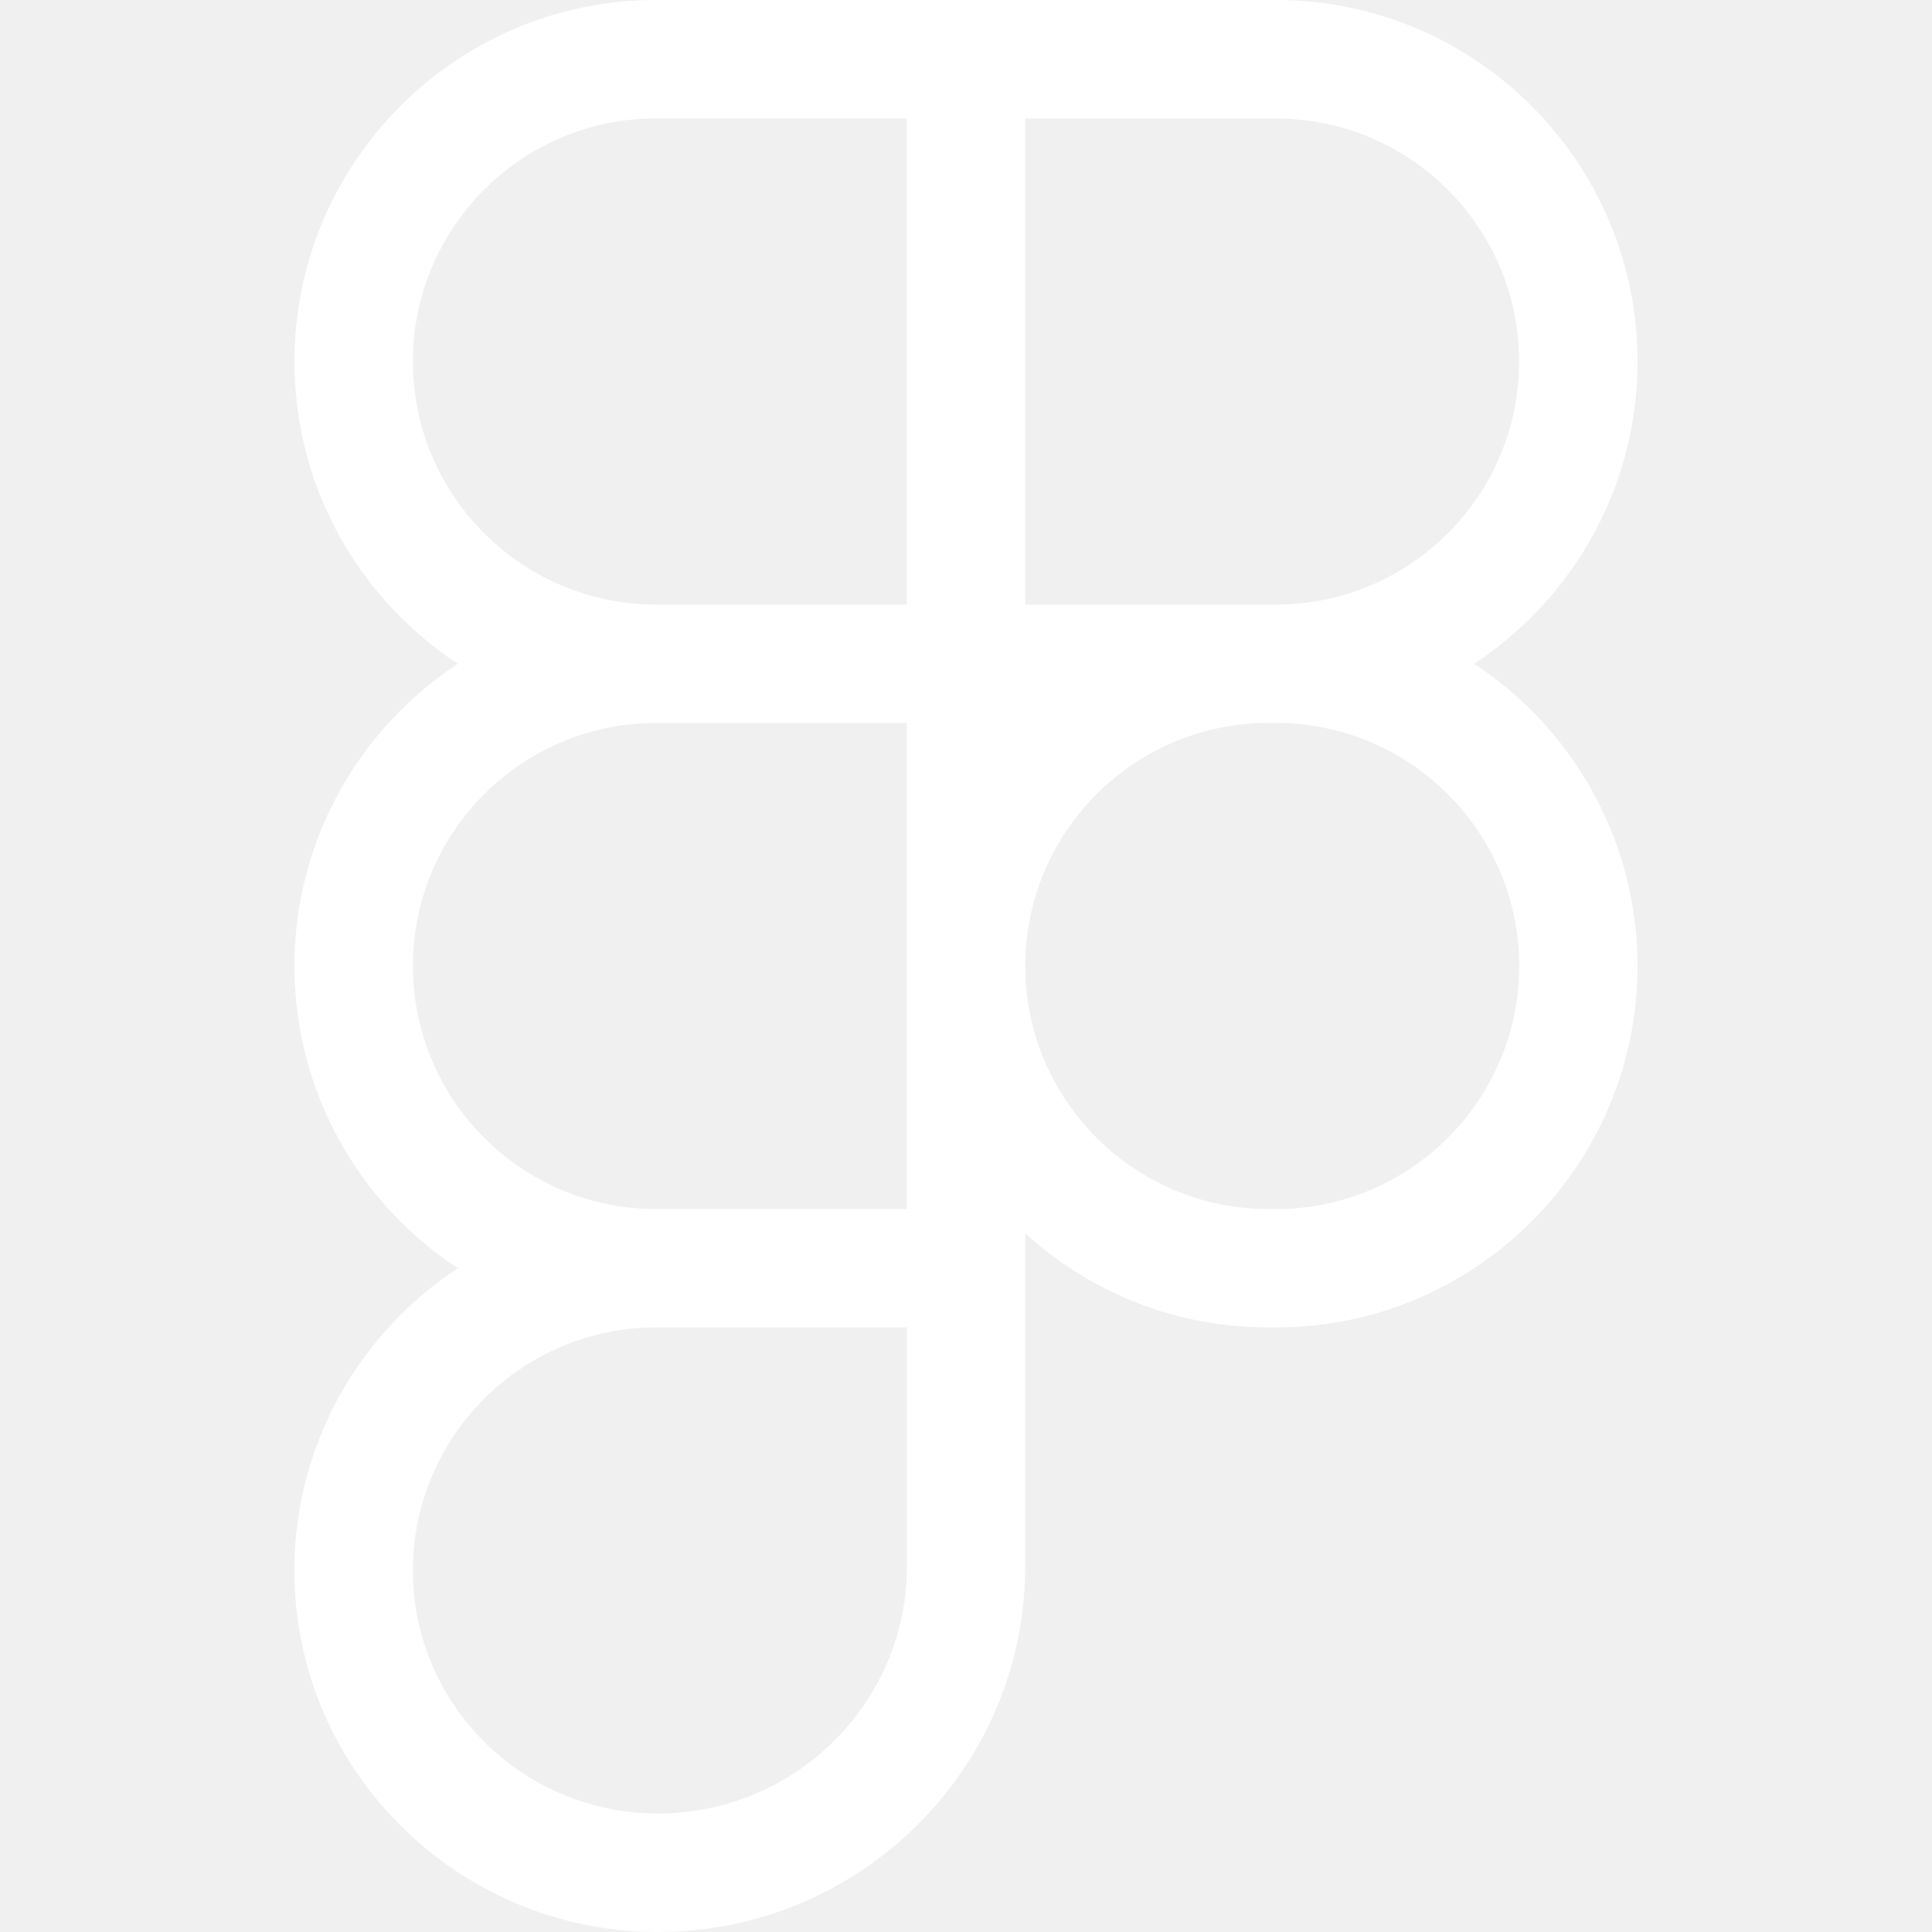
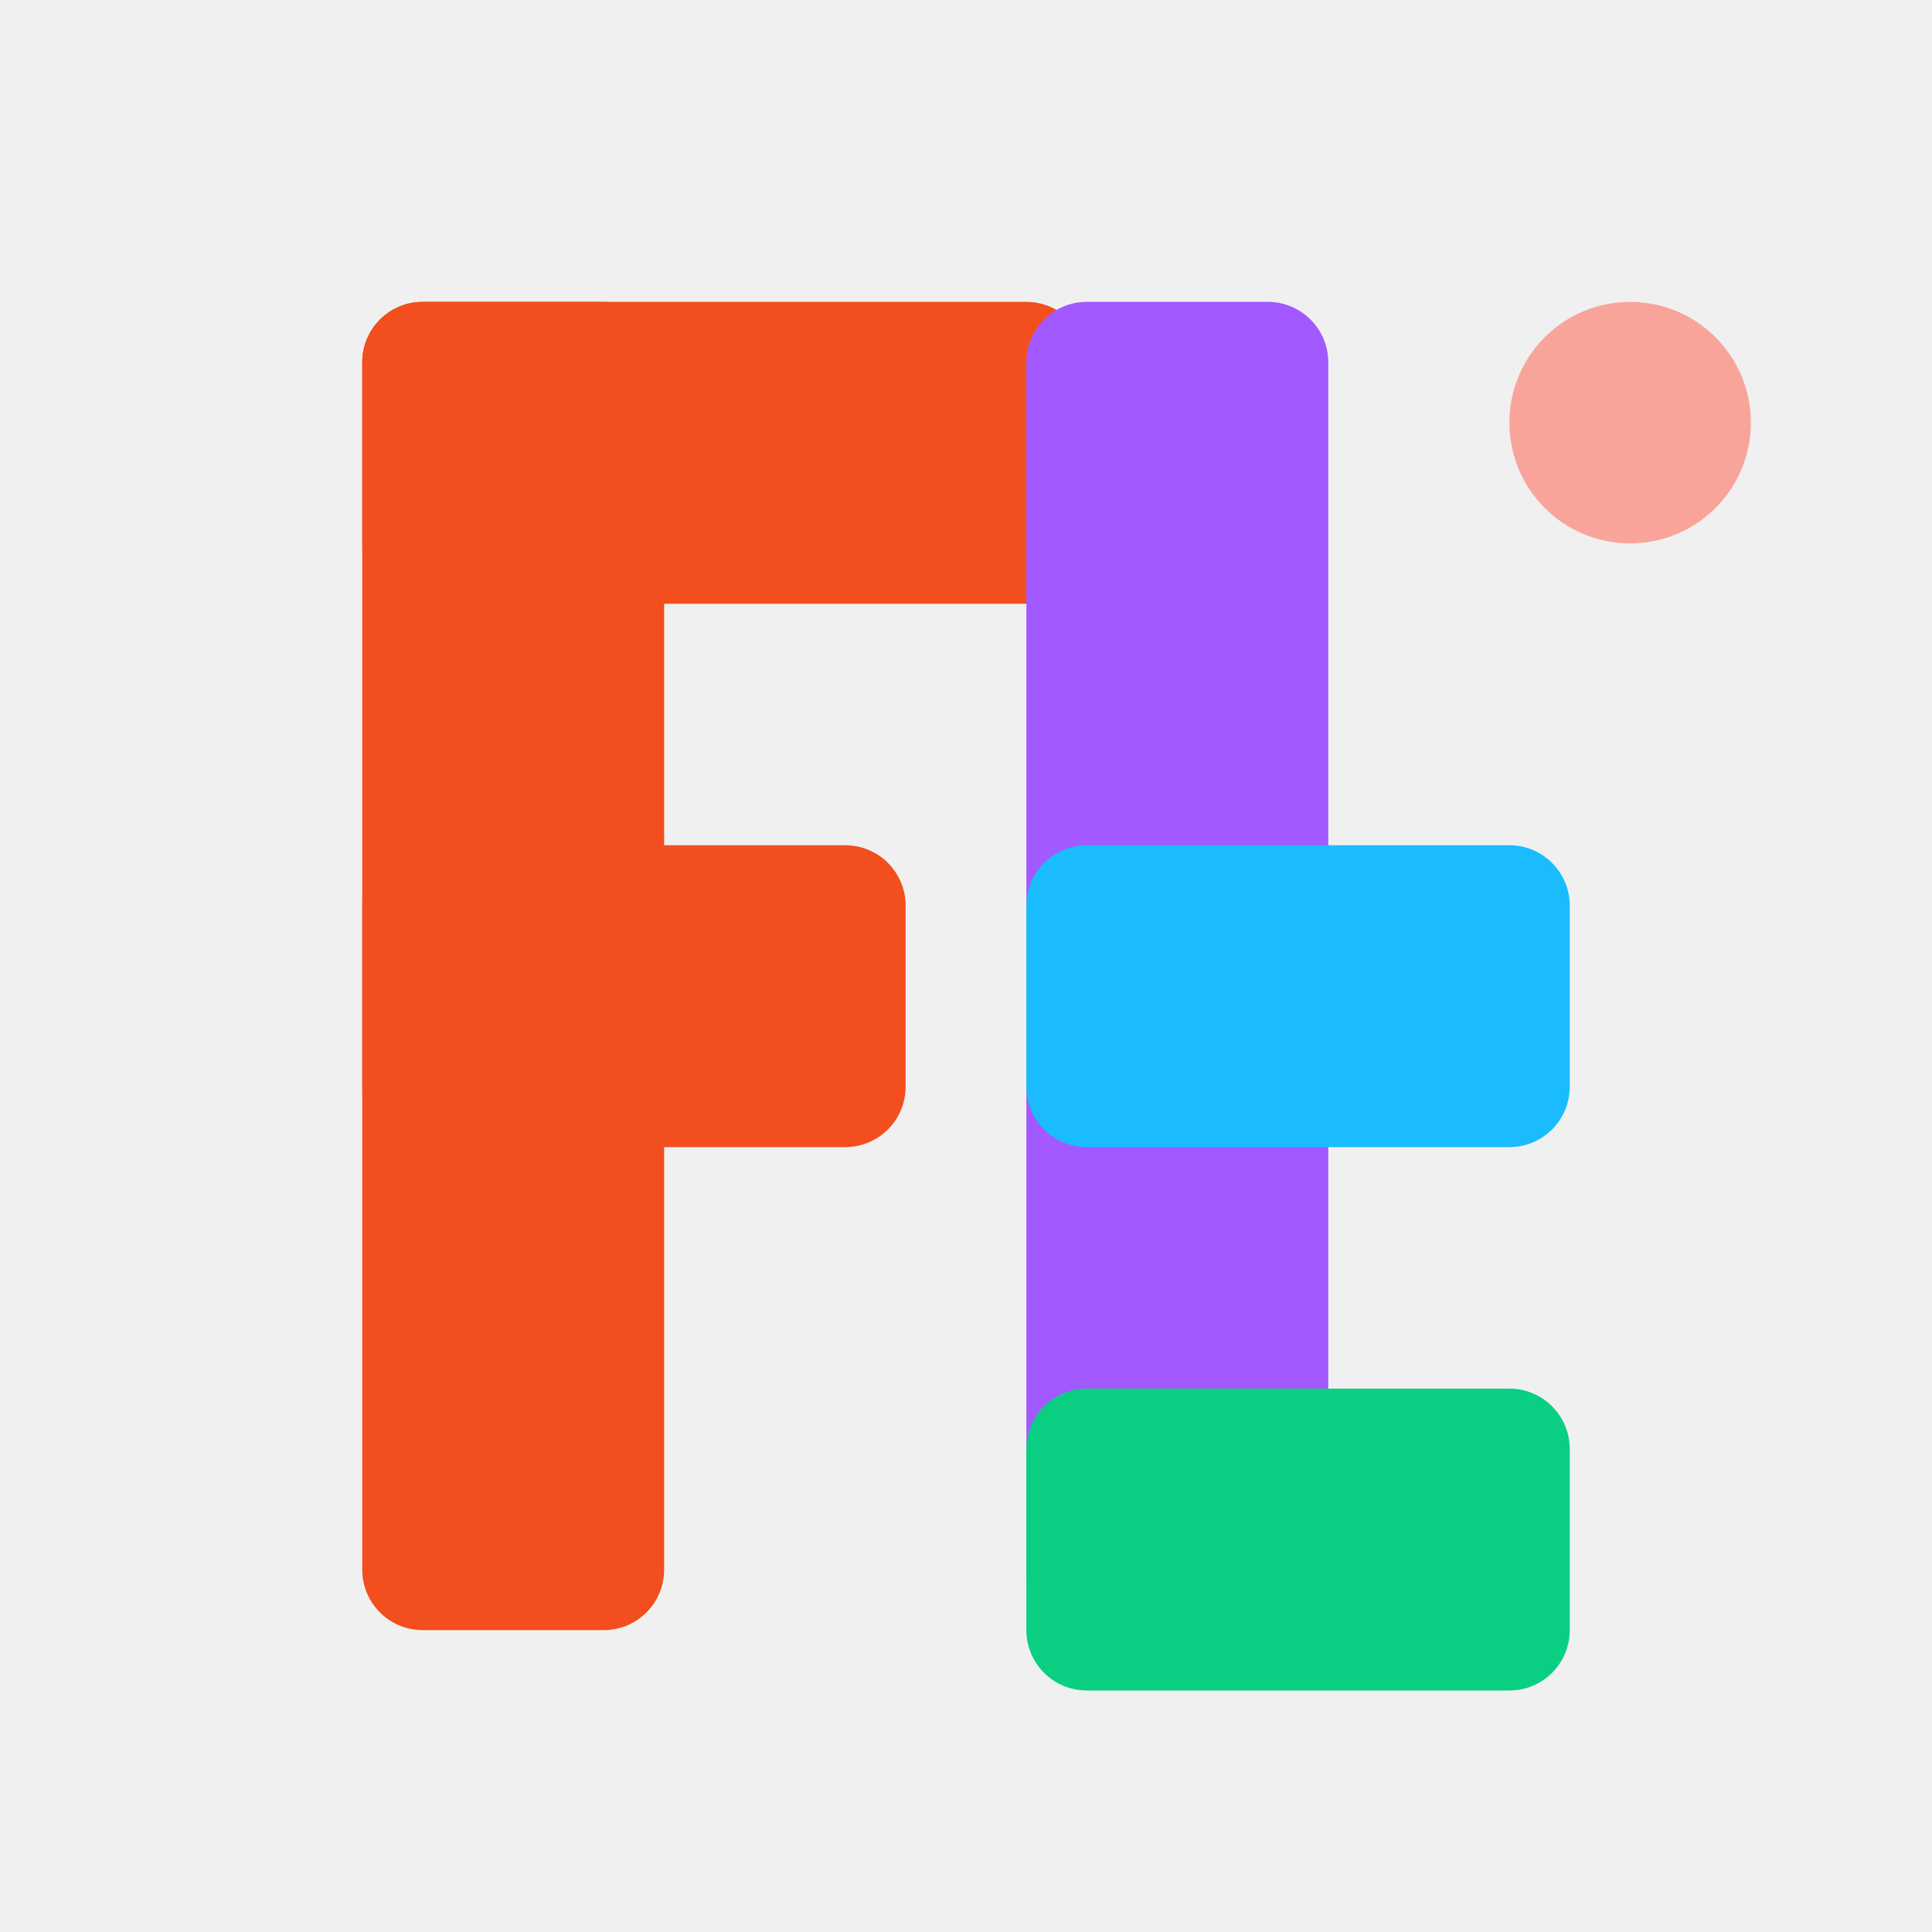
- <svg xmlns="http://www.w3.org/2000/svg" fill="#ffffff" role="img" viewBox="0 0 24 24">
-   <path d="M15.852 8.981h-4.588V0h4.588c2.476 0 4.49 2.014 4.49 4.49s-2.014 4.491-4.49 4.491zM12.735 7.51h3.117c1.665 0 3.019-1.355 3.019-3.019s-1.355-3.019-3.019-3.019h-3.117V7.51zm0 1.471H8.148c-2.476 0-4.49-2.014-4.49-4.49S5.672 0 8.148 0h4.588v8.981zm-4.587-7.51c-1.665 0-3.019 1.355-3.019 3.019s1.354 3.02 3.019 3.02h3.117V1.471H8.148zm4.587 15.019H8.148c-2.476 0-4.49-2.014-4.49-4.49s2.014-4.49 4.49-4.49h4.588v8.98zM8.148 8.981c-1.665 0-3.019 1.355-3.019 3.019s1.355 3.019 3.019 3.019h3.117V8.981H8.148zM8.172 24c-2.489 0-4.515-2.014-4.515-4.49s2.014-4.49 4.49-4.49h4.588v4.441c0 2.503-2.047 4.539-4.563 4.539zm-.024-7.51a3.023 3.023 0 0 0-3.019 3.019c0 1.665 1.365 3.019 3.044 3.019 1.705 0 3.093-1.376 3.093-3.068v-2.97H8.148zm7.704 0h-.098c-2.476 0-4.49-2.014-4.49-4.49s2.014-4.49 4.49-4.49h.098c2.476 0 4.49 2.014 4.49 4.49s-2.014 4.49-4.49 4.49zm-.097-7.509c-1.665 0-3.019 1.355-3.019 3.019s1.355 3.019 3.019 3.019h.098c1.665 0 3.019-1.355 3.019-3.019s-1.355-3.019-3.019-3.019h-.098z" />
+ <svg xmlns="http://www.w3.org/2000/svg" viewBox="0 0 64 64">
+   <rect x="12" y="10" width="10" height="44" rx="2" fill="#f24e1e" />
+   <rect x="12" y="10" width="24" height="10" rx="2" fill="#f24e1e" />
+   <rect x="12" y="28" width="18" height="10" rx="2" fill="#f24e1e" />
+   <rect x="34" y="10" width="10" height="44" rx="2" fill="#a259ff" />
+   <rect x="34" y="28" width="18" height="10" rx="2" fill="#1abcfe" />
+   <rect x="34" y="46" width="18" height="10" rx="2" fill="#0acf83" />
+   <circle cx="54" cy="14" r="4" fill="#ff7262" opacity="0.6" />
</svg>
